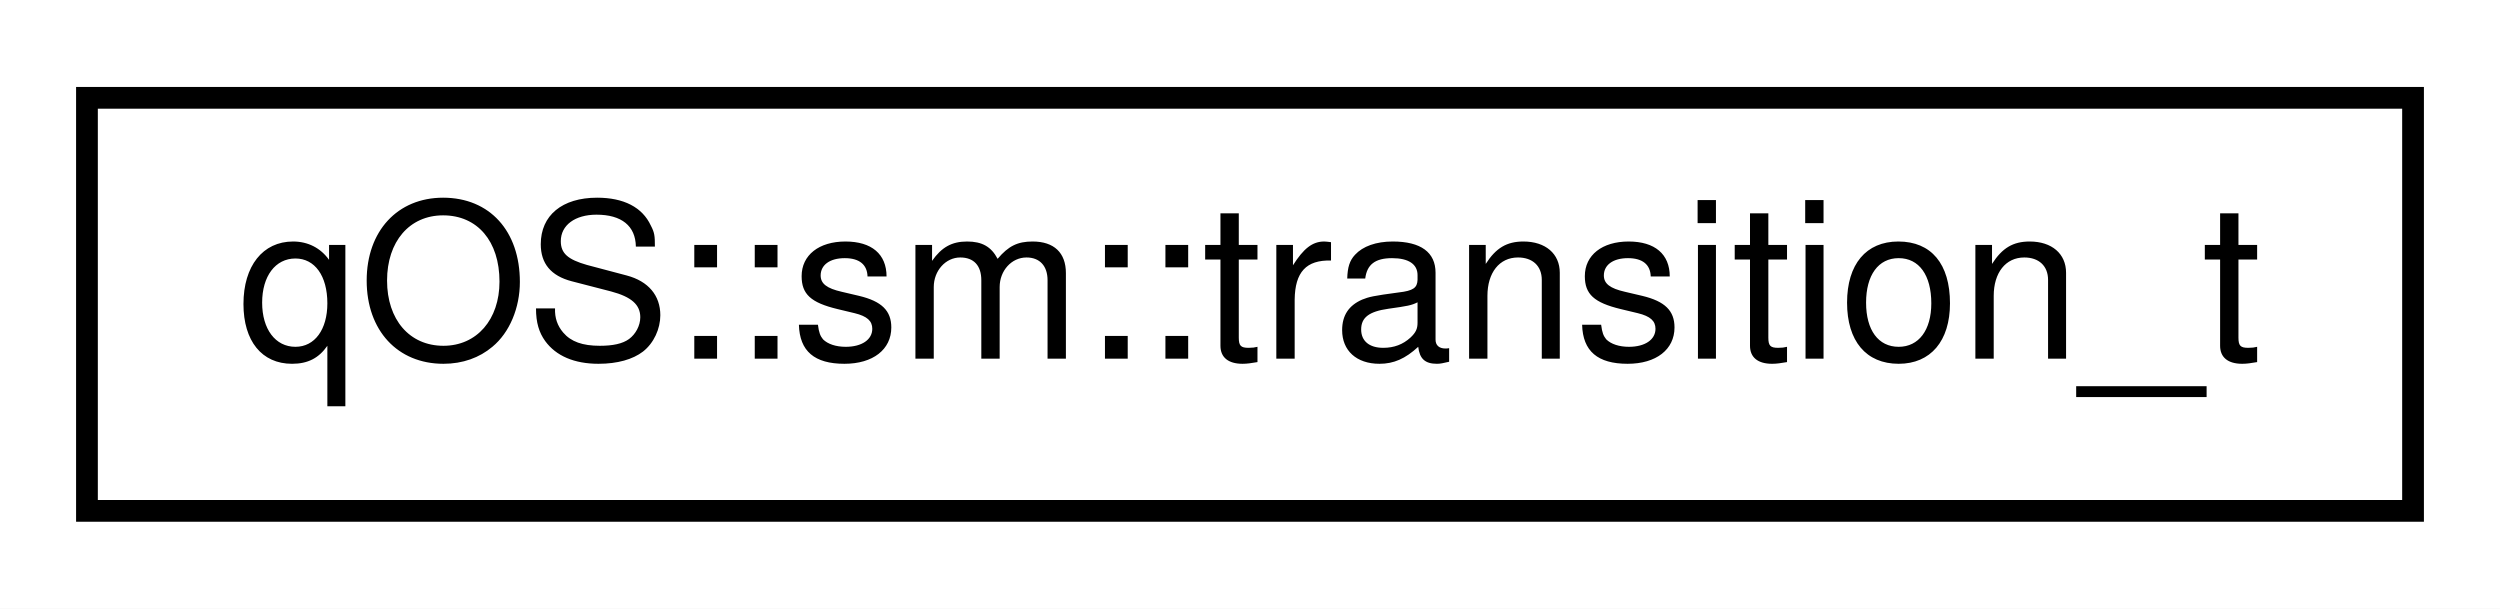
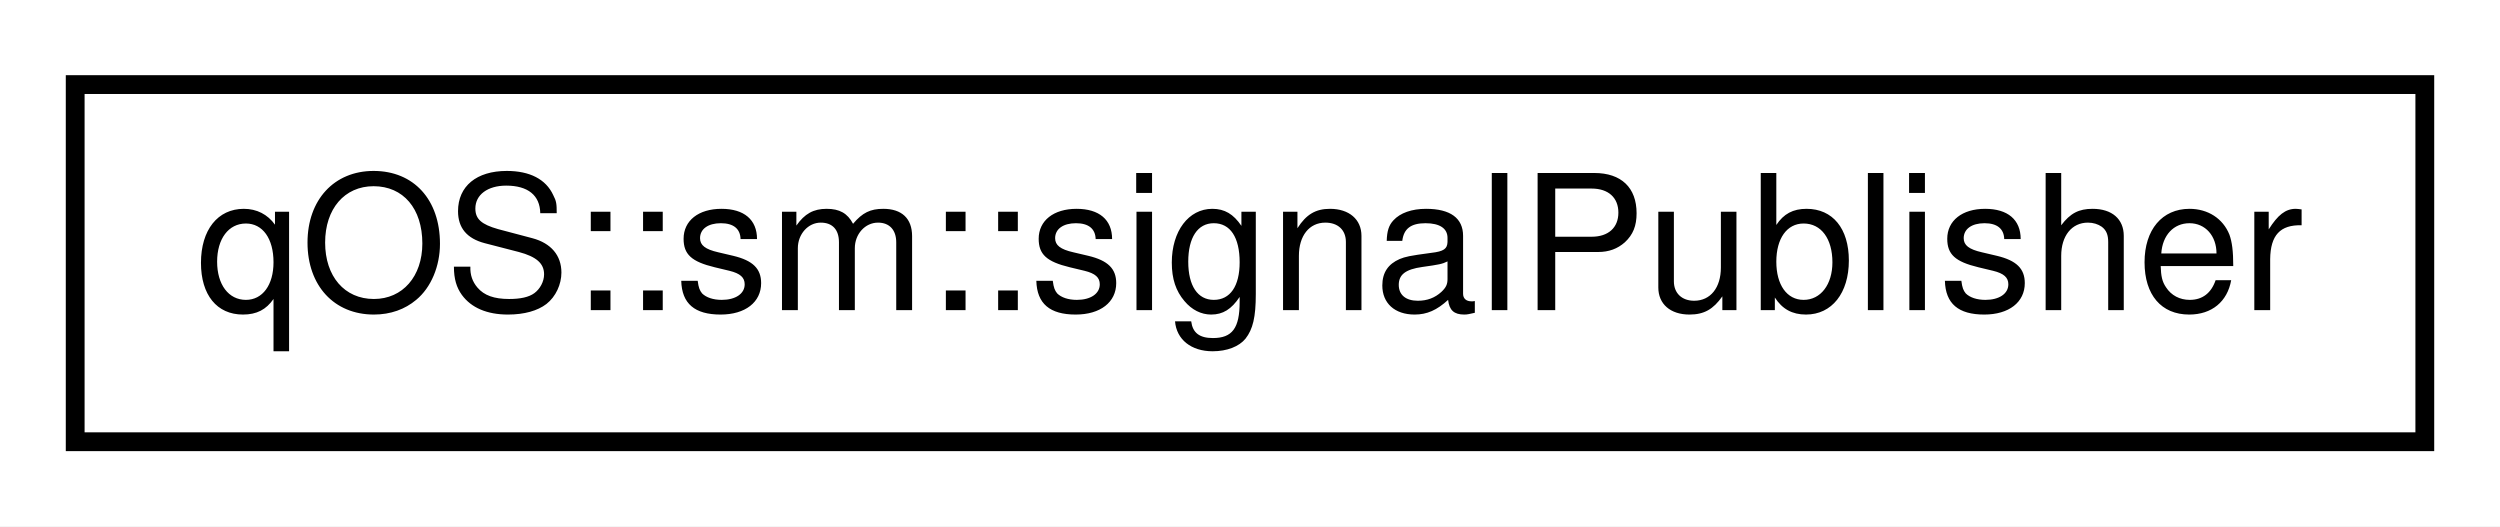
- <svg xmlns="http://www.w3.org/2000/svg" xmlns:xlink="http://www.w3.org/1999/xlink" width="115pt" height="28pt" viewBox="0.00 0.00 115.00 28.00">
+ <svg xmlns="http://www.w3.org/2000/svg" xmlns:xlink="http://www.w3.org/1999/xlink" width="133pt" height="28pt" viewBox="0.00 0.00 133.00 28.00">
  <g id="graph0" class="graph" transform="scale(1 1) rotate(0) translate(4 24)">
-     <polygon fill="white" stroke="transparent" points="-4,4 -4,-24 111,-24 111,4 -4,4" />
+     <polygon fill="white" stroke="transparent" points="-4,4 -4,-24 129,-24 129,4 -4,4" />
    <g id="node1" class="node">
      <g id="a_node1">
-         <a xlink:href="structq_o_s_1_1sm_1_1transition__t.html" target="_top" xlink:title="This structure should be used to define an item for a state transition table.">
-           <polygon fill="white" stroke="black" points="0,-0.5 0,-19.5 107,-19.5 107,-0.5 0,-0.5" />
-           <text text-anchor="middle" x="53.5" y="-7.5" font-family="Helvetica,sans-Serif" font-size="10.00">qOS::sm::transition_t</text>
+         <a xlink:href="classq_o_s_1_1sm_1_1signal_publisher.html" target="_top" xlink:title="An object to subscribe FSM(Finite State Machine) objects to specific user-defined signals.">
+           <polygon fill="white" stroke="black" points="0,-0.5 0,-19.5 125,-19.5 125,-0.5 0,-0.5" />
+           <text text-anchor="middle" x="62.5" y="-7.5" font-family="Helvetica,sans-Serif" font-size="10.00">qOS::sm::signalPublisher</text>
        </a>
      </g>
    </g>
  </g>
</svg>
